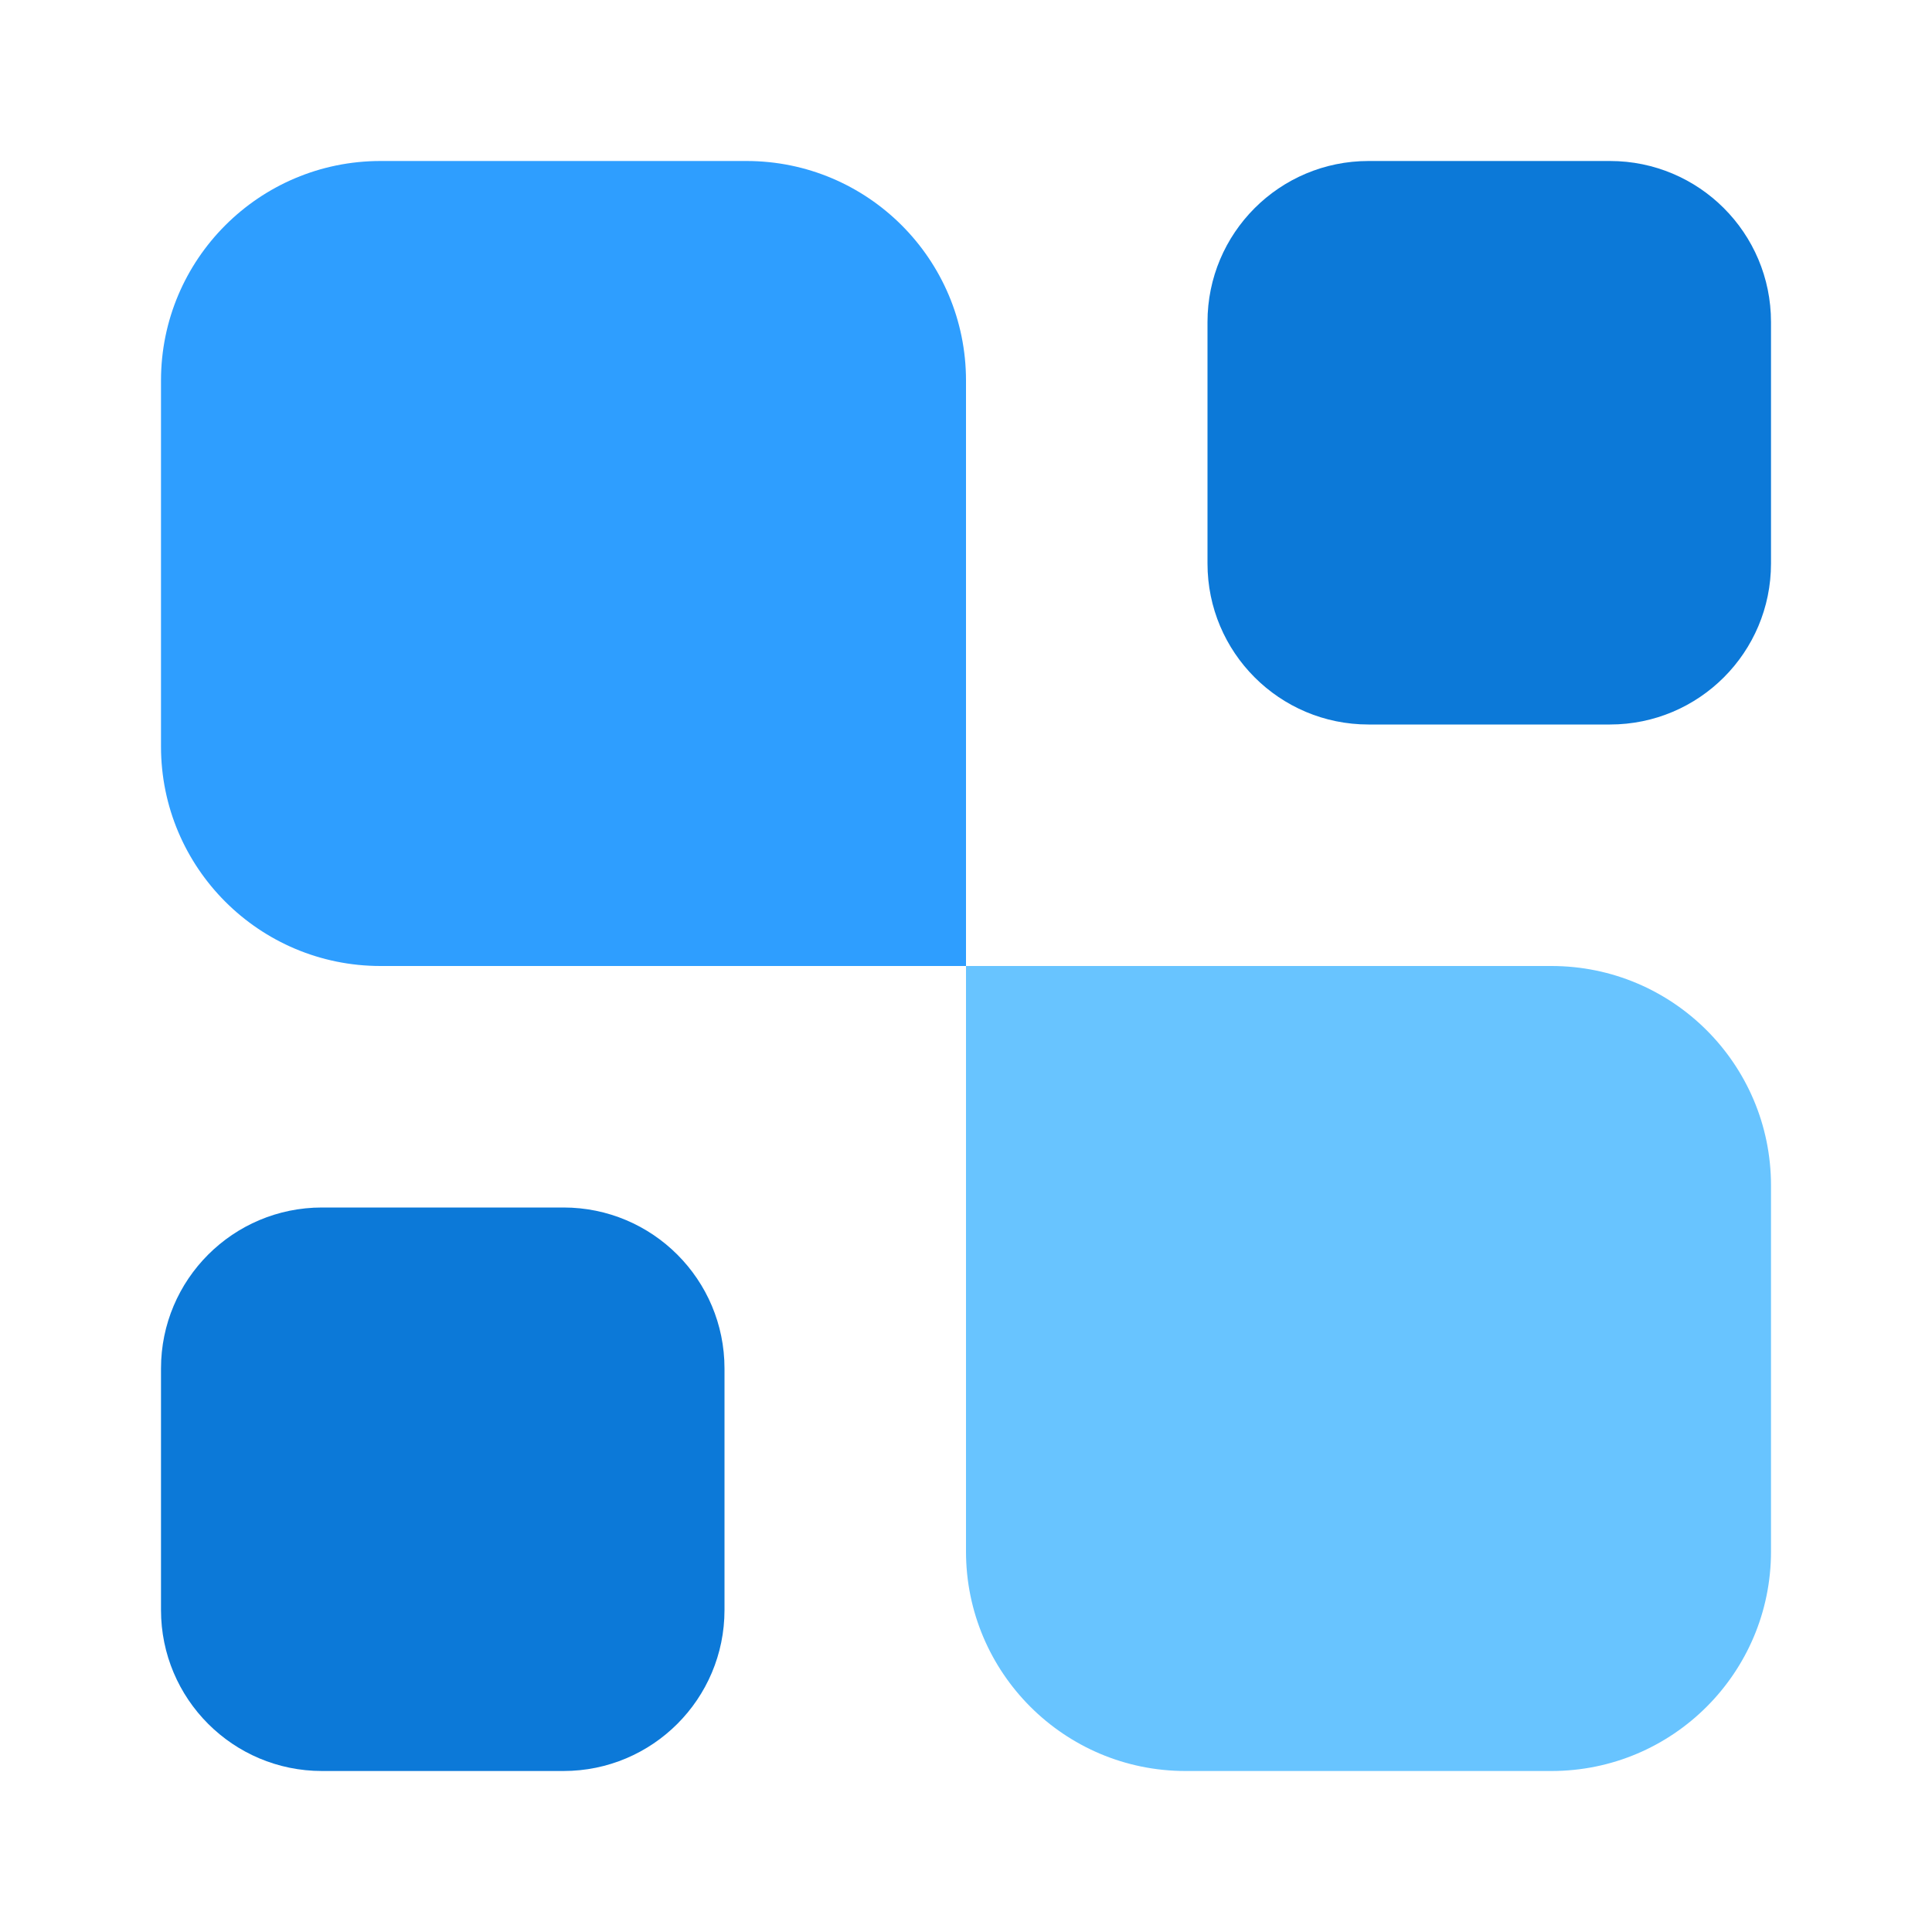
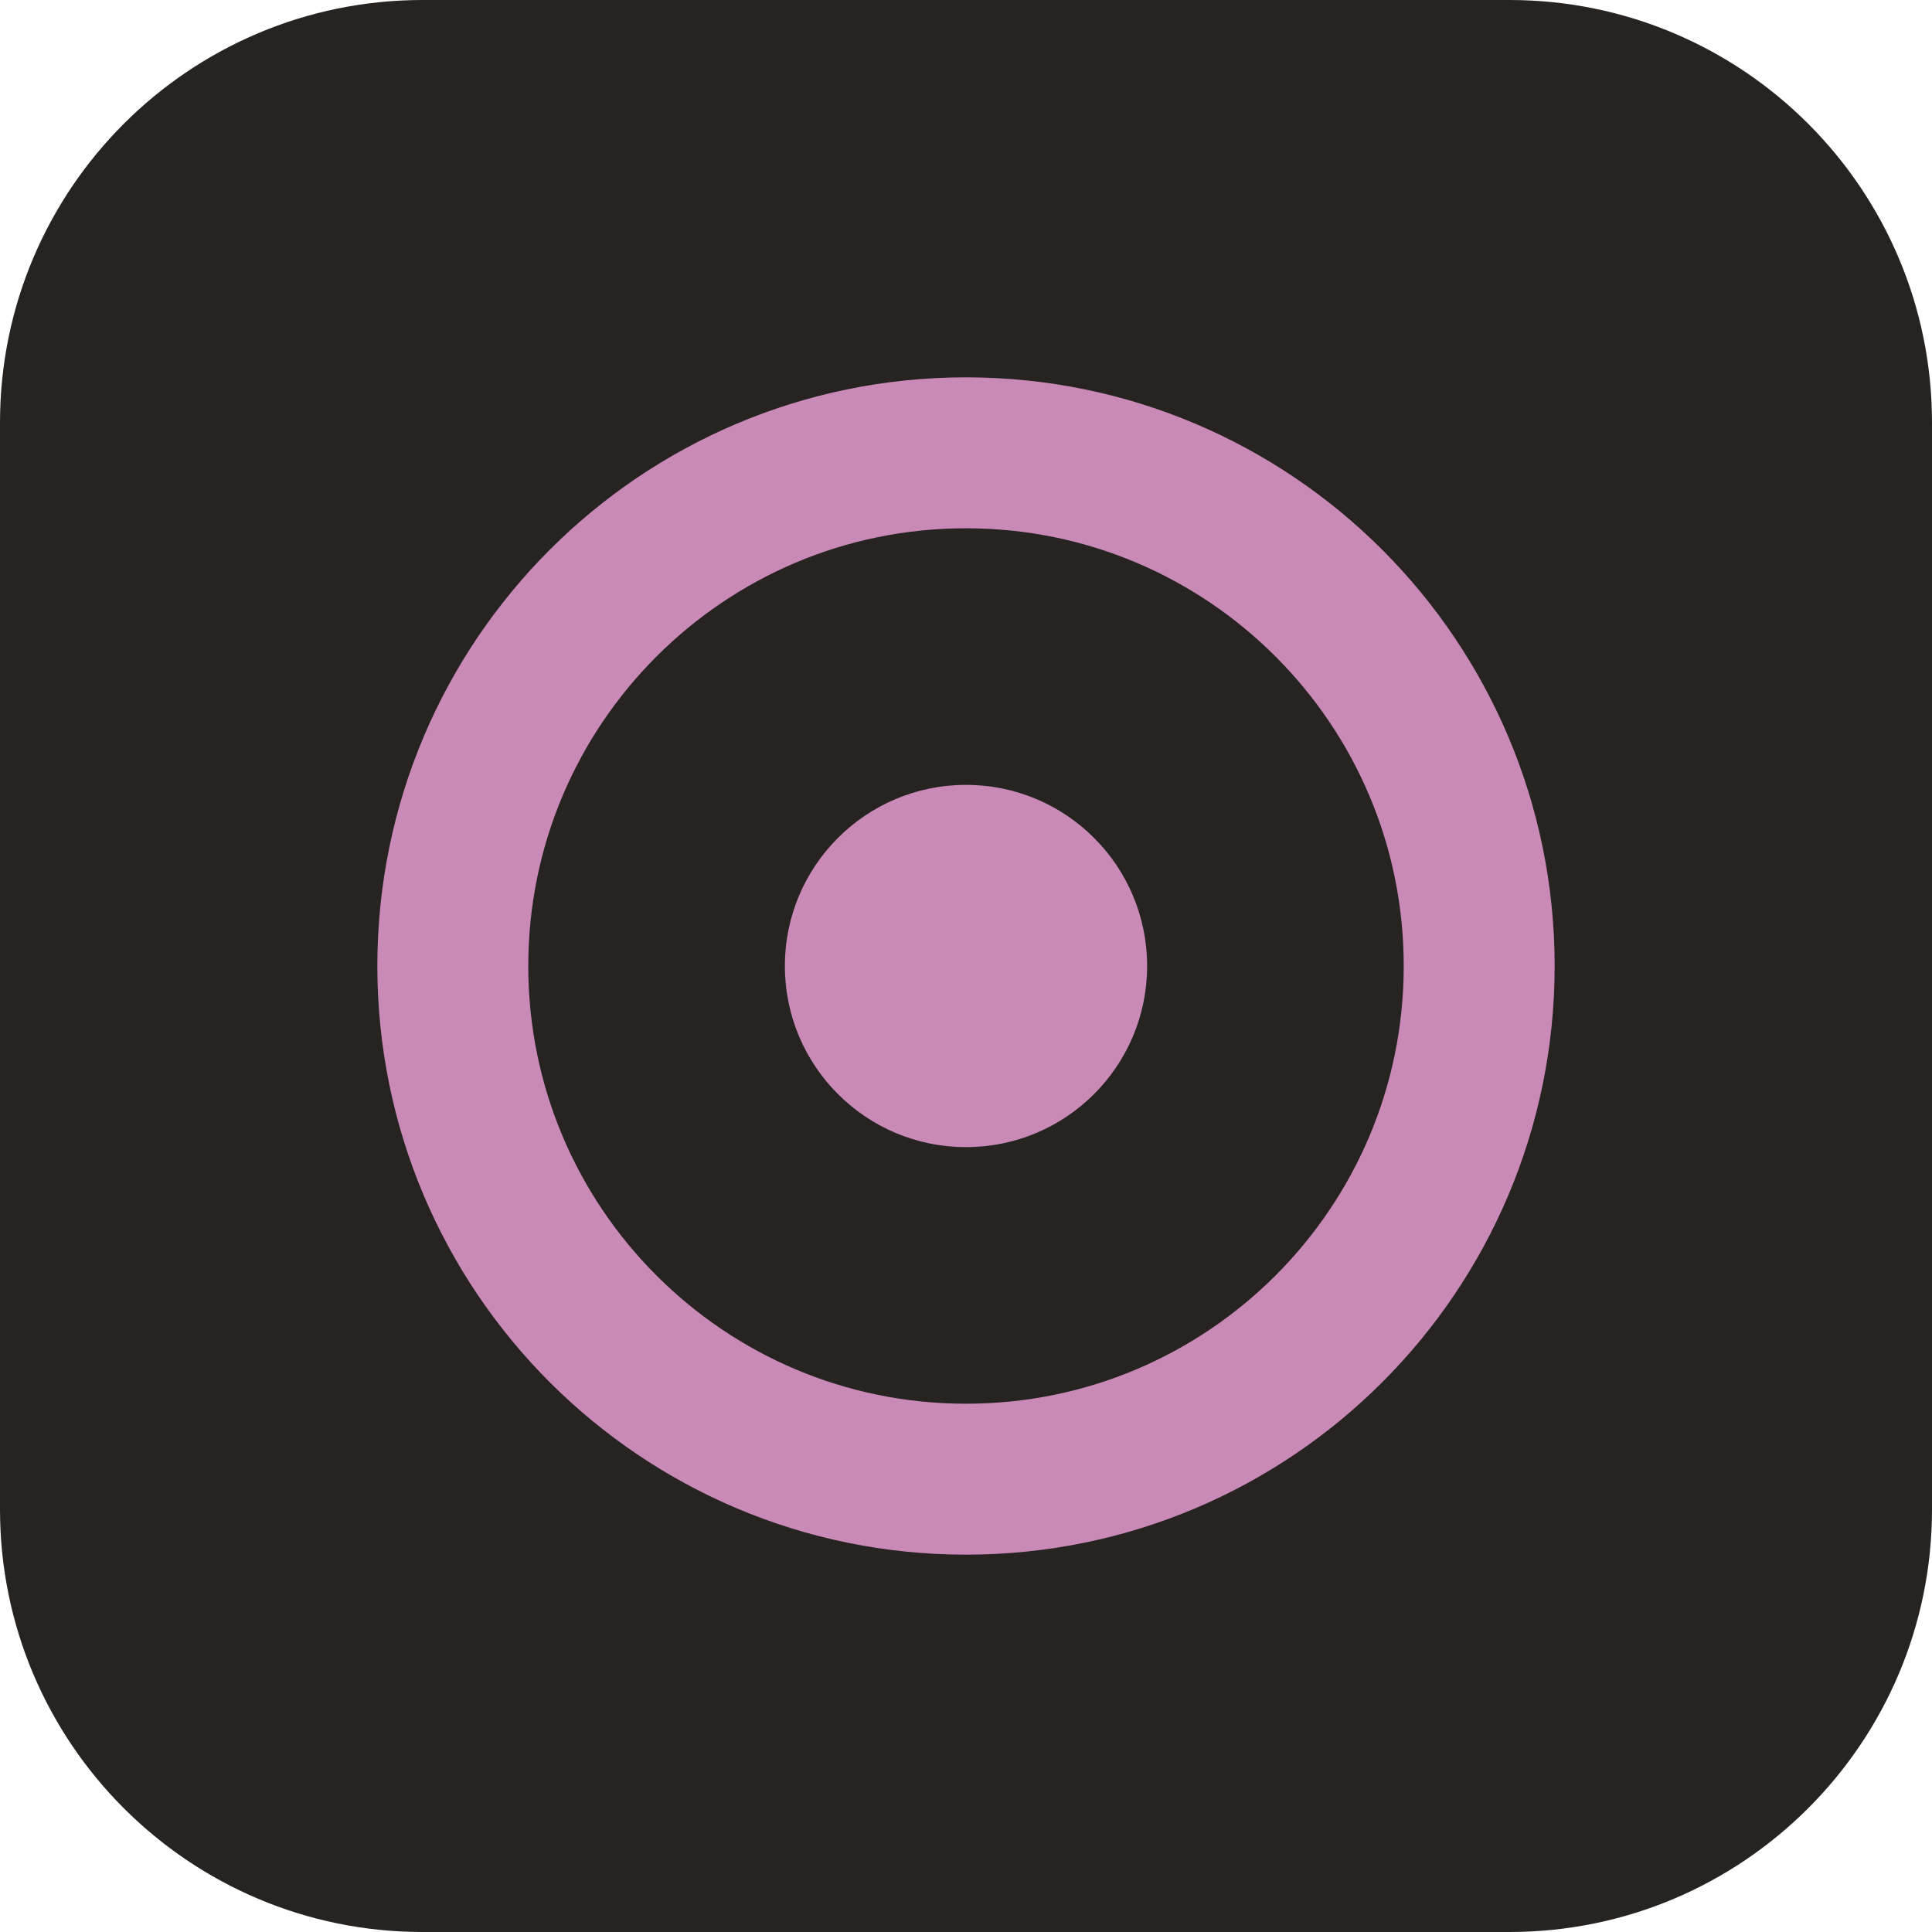
- <svg xmlns="http://www.w3.org/2000/svg" width="24" height="24" viewBox="0 0 24 24" fill="none">
-   <path d="M22 19.273C22 20.779 20.779 22 19.273 22H14.727C13.221 22 12 20.779 12 19.273V12H19.273C20.779 12 22 13.221 22 14.727V19.273Z" fill="#68C4FF" />
-   <path d="M20 2C21.105 2 22 2.895 22 4V7C22 8.105 21.105 9 20 9H17C15.895 9 15 8.105 15 7V4C15 2.895 15.895 2 17 2H20Z" fill="#0C79D8" />
-   <path d="M7 15C8.105 15 9 15.895 9 17V20C9 21.105 8.105 22 7 22H4C2.895 22 2 21.105 2 20V17C2 15.895 2.895 15 4 15H7Z" fill="#0C79D8" />
-   <path d="M12 12H4.727C3.221 12 2 10.779 2 9.273V4.727C2 3.221 3.221 2 4.727 2H9.273C10.779 2 12 3.221 12 4.727V12Z" fill="#2E9EFF" />
+ <svg xmlns="http://www.w3.org/2000/svg" viewBox="0 0 32 32">
+   <rect width="32" height="32" rx="7" fill="#262321" />
+   <circle cx="16" cy="16" r="8.5" fill="none" stroke="#c98ab7" stroke-width="2.5" />
+   <circle cx="16" cy="16" r="3" fill="#c98ab7" />
</svg>
